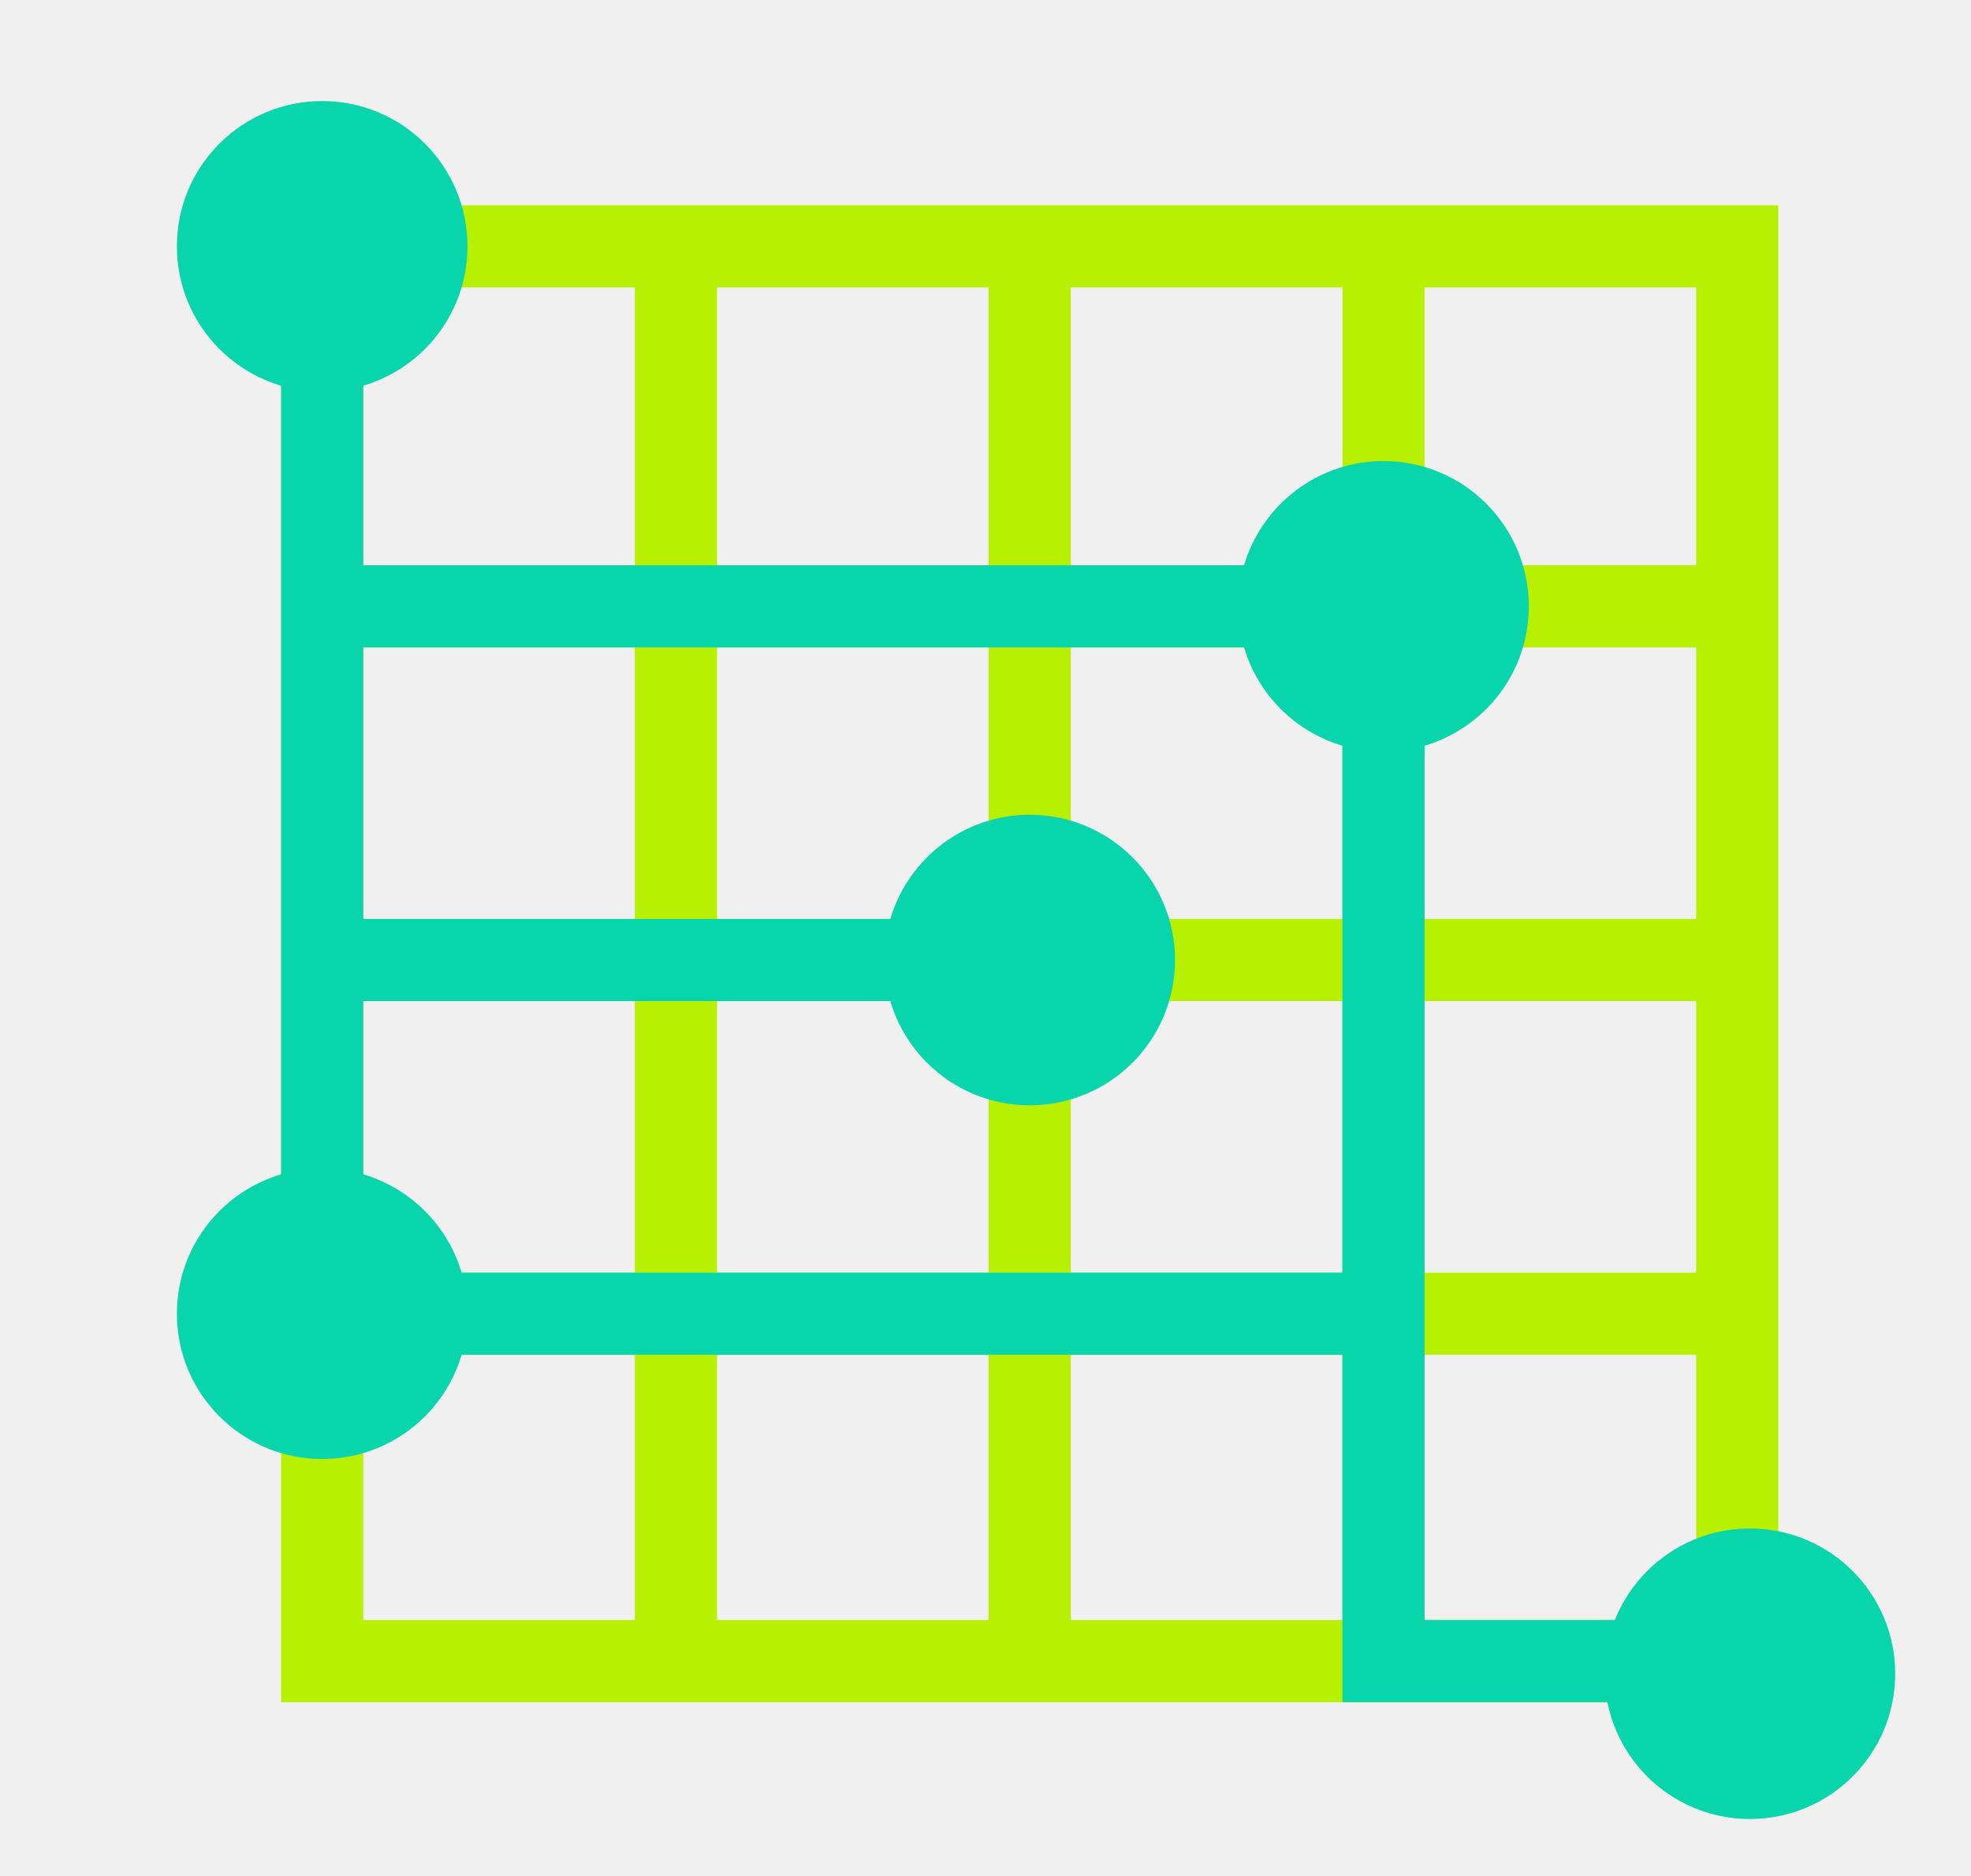
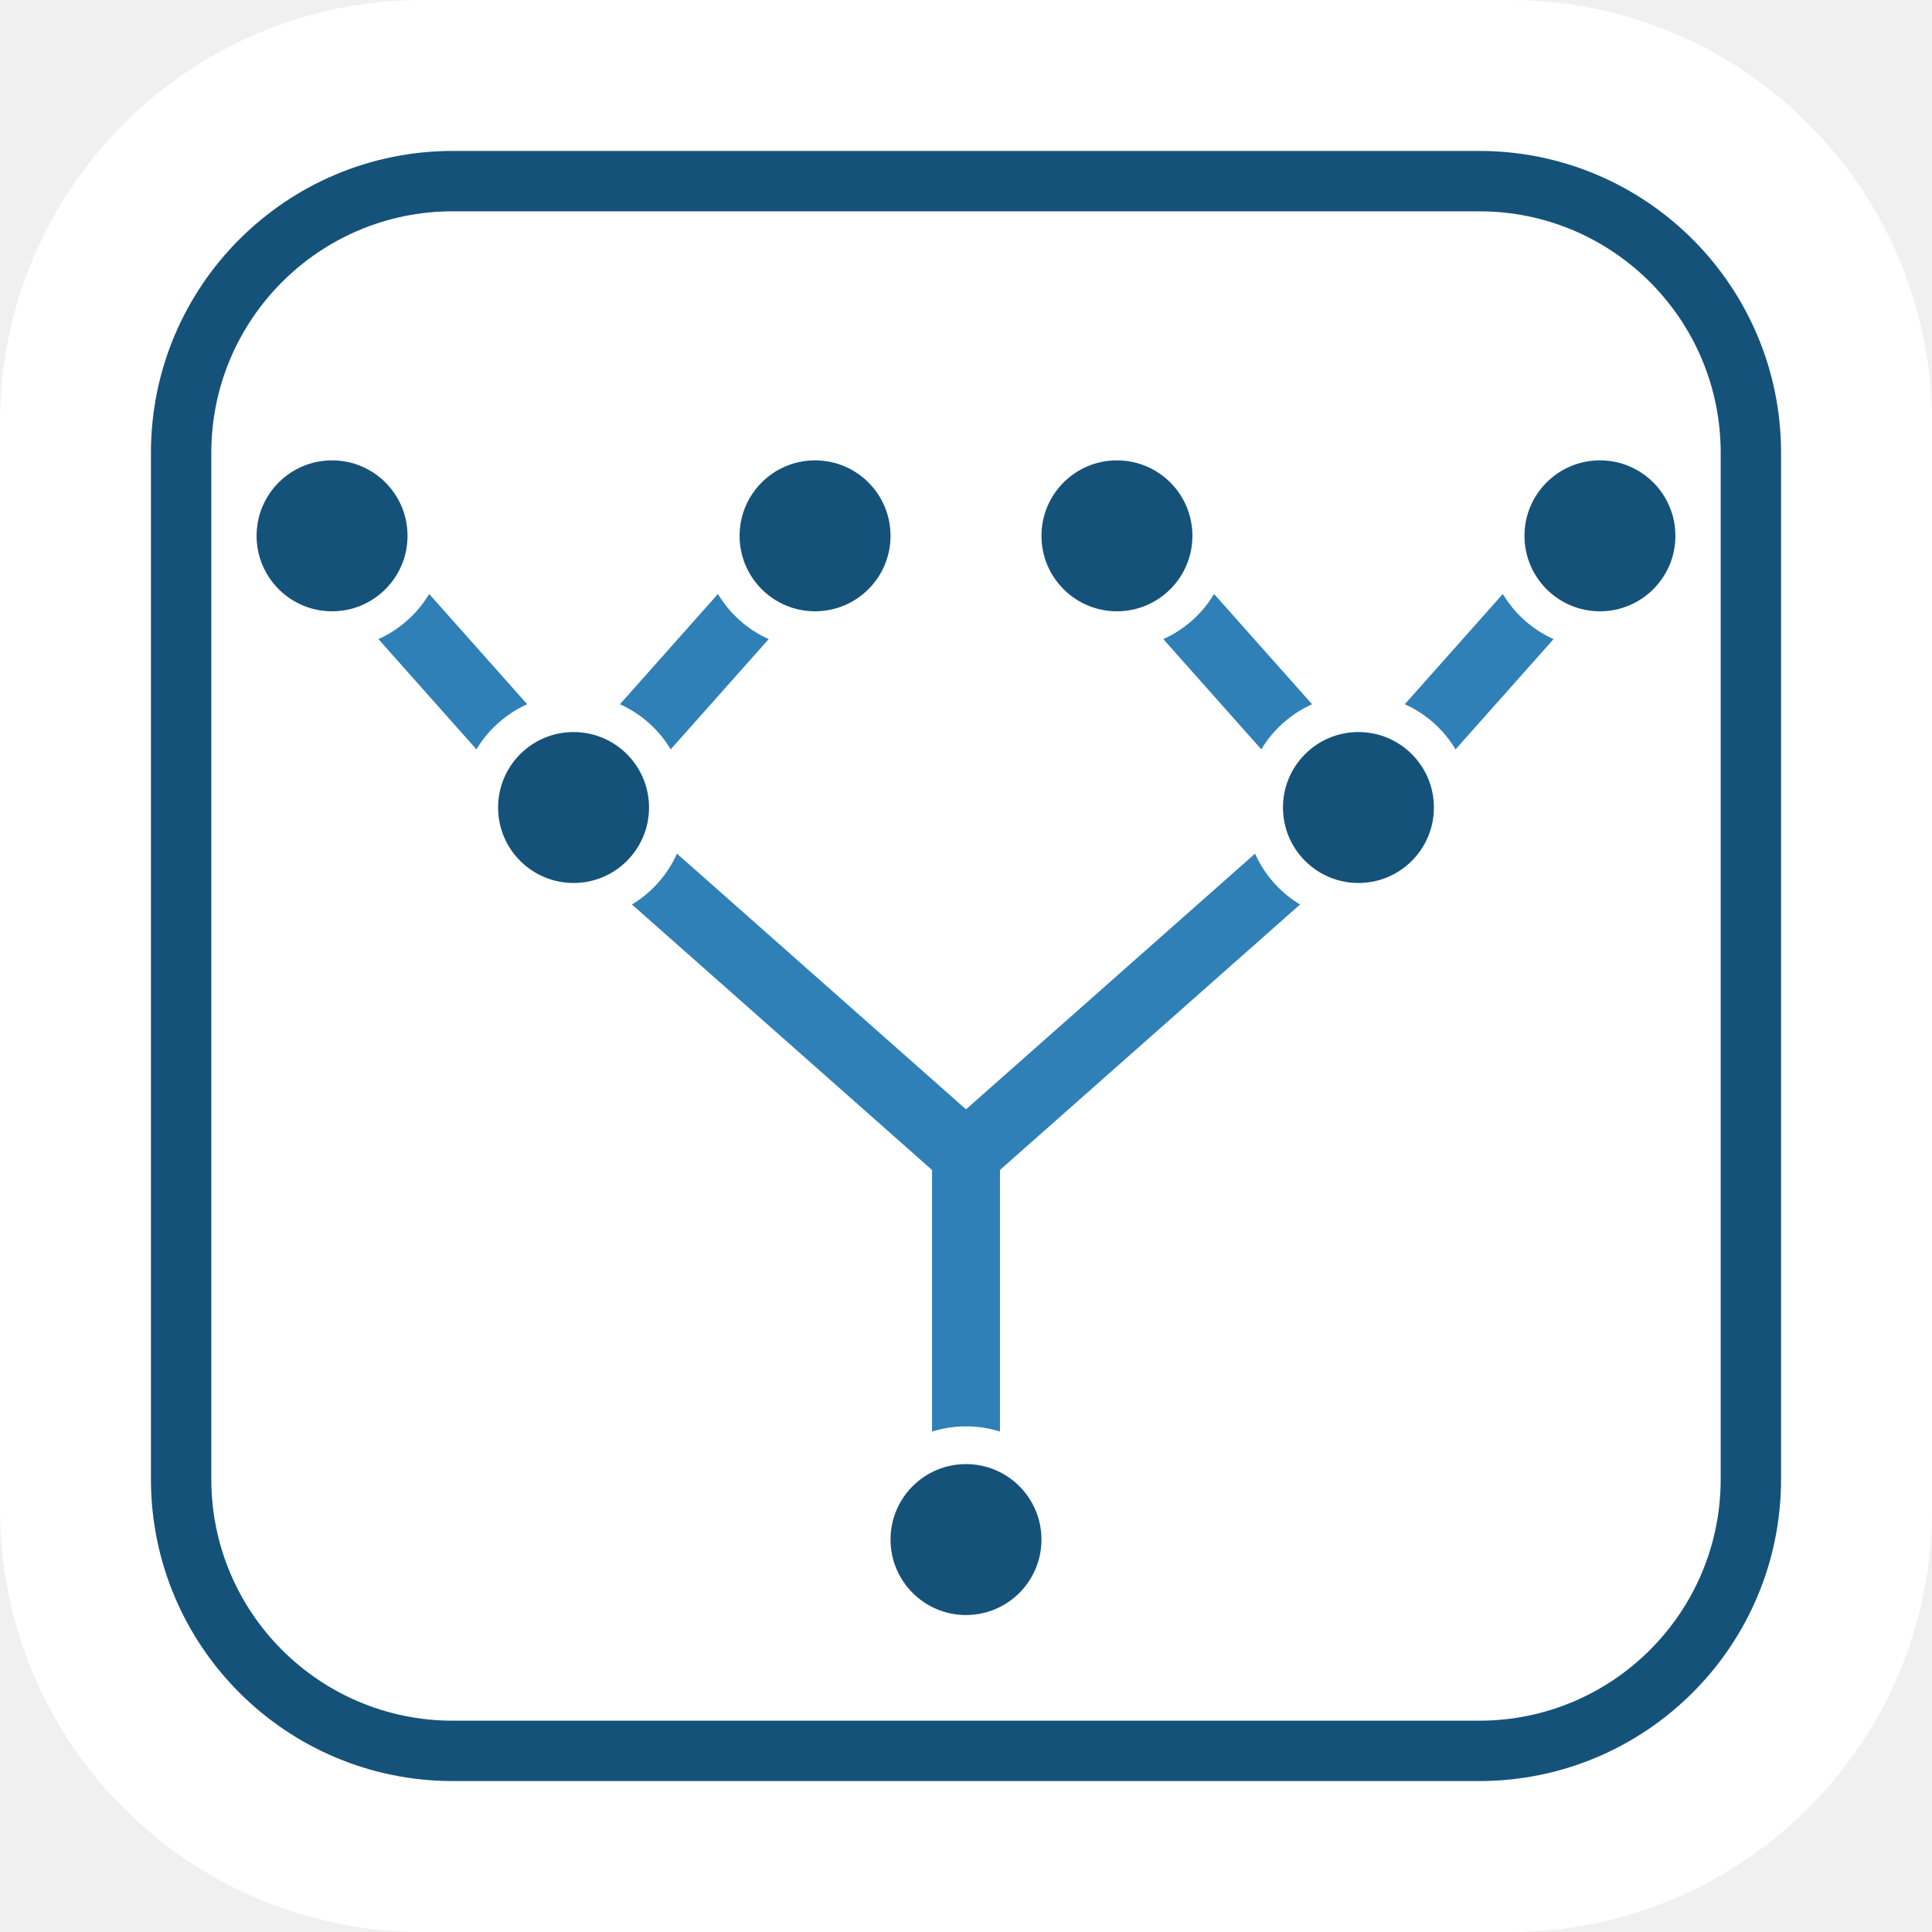
- <svg xmlns="http://www.w3.org/2000/svg" viewBox="0 0 312 297" role="img" aria-labelledby="title">
-   <g fill="none" stroke="#b7f000" stroke-width="13">
-     <path d="M51 39h224v224H51z" />
-     <path d="M107 39v224M163 39v224M219 39v224" />
-     <path d="M51 96h224M51 152h224M51 208h224" />
+ <svg xmlns="http://www.w3.org/2000/svg" viewBox="0 0 512 512" role="img" aria-labelledby="title desc">
+   <rect width="512" height="512" rx="112" fill="#ffffff" />
+   <rect x="48" y="48" width="416" height="416" rx="72" fill="none" stroke="#15527a" stroke-width="16" />
+   <g fill="none" stroke="#2f80b7" stroke-linecap="round" stroke-linejoin="round" stroke-width="18">
+     <path d="M256 408V306" />
+     <path d="m256 306-104-92M256 306l104-92" />
+     <path d="m152 214-64-72M152 214l64-72M360 214l-64-72M360 214l64-72" />
  </g>
-   <g fill="none" stroke="#09d5ad" stroke-width="13" stroke-linecap="butt" stroke-linejoin="miter">
-     <path d="M51 39v169M51 96h168M219 96v167h58M51 208h168M51 152h112" />
-   </g>
-   <g fill="#09d5ad">
-     <circle cx="51" cy="39" r="23" />
-     <circle cx="219" cy="96" r="23" />
-     <circle cx="163" cy="152" r="23" />
-     <circle cx="51" cy="208" r="23" />
-     <circle cx="277" cy="265" r="23" />
+   <g fill="#15527a" stroke="#ffffff" stroke-width="10">
+     <circle cx="256" cy="408" r="25" />
+     <circle cx="152" cy="214" r="25" />
+     <circle cx="360" cy="214" r="25" />
+     <circle cx="88" cy="142" r="25" />
+     <circle cx="216" cy="142" r="25" />
+     <circle cx="296" cy="142" r="25" />
+     <circle cx="424" cy="142" r="25" />
  </g>
</svg>
